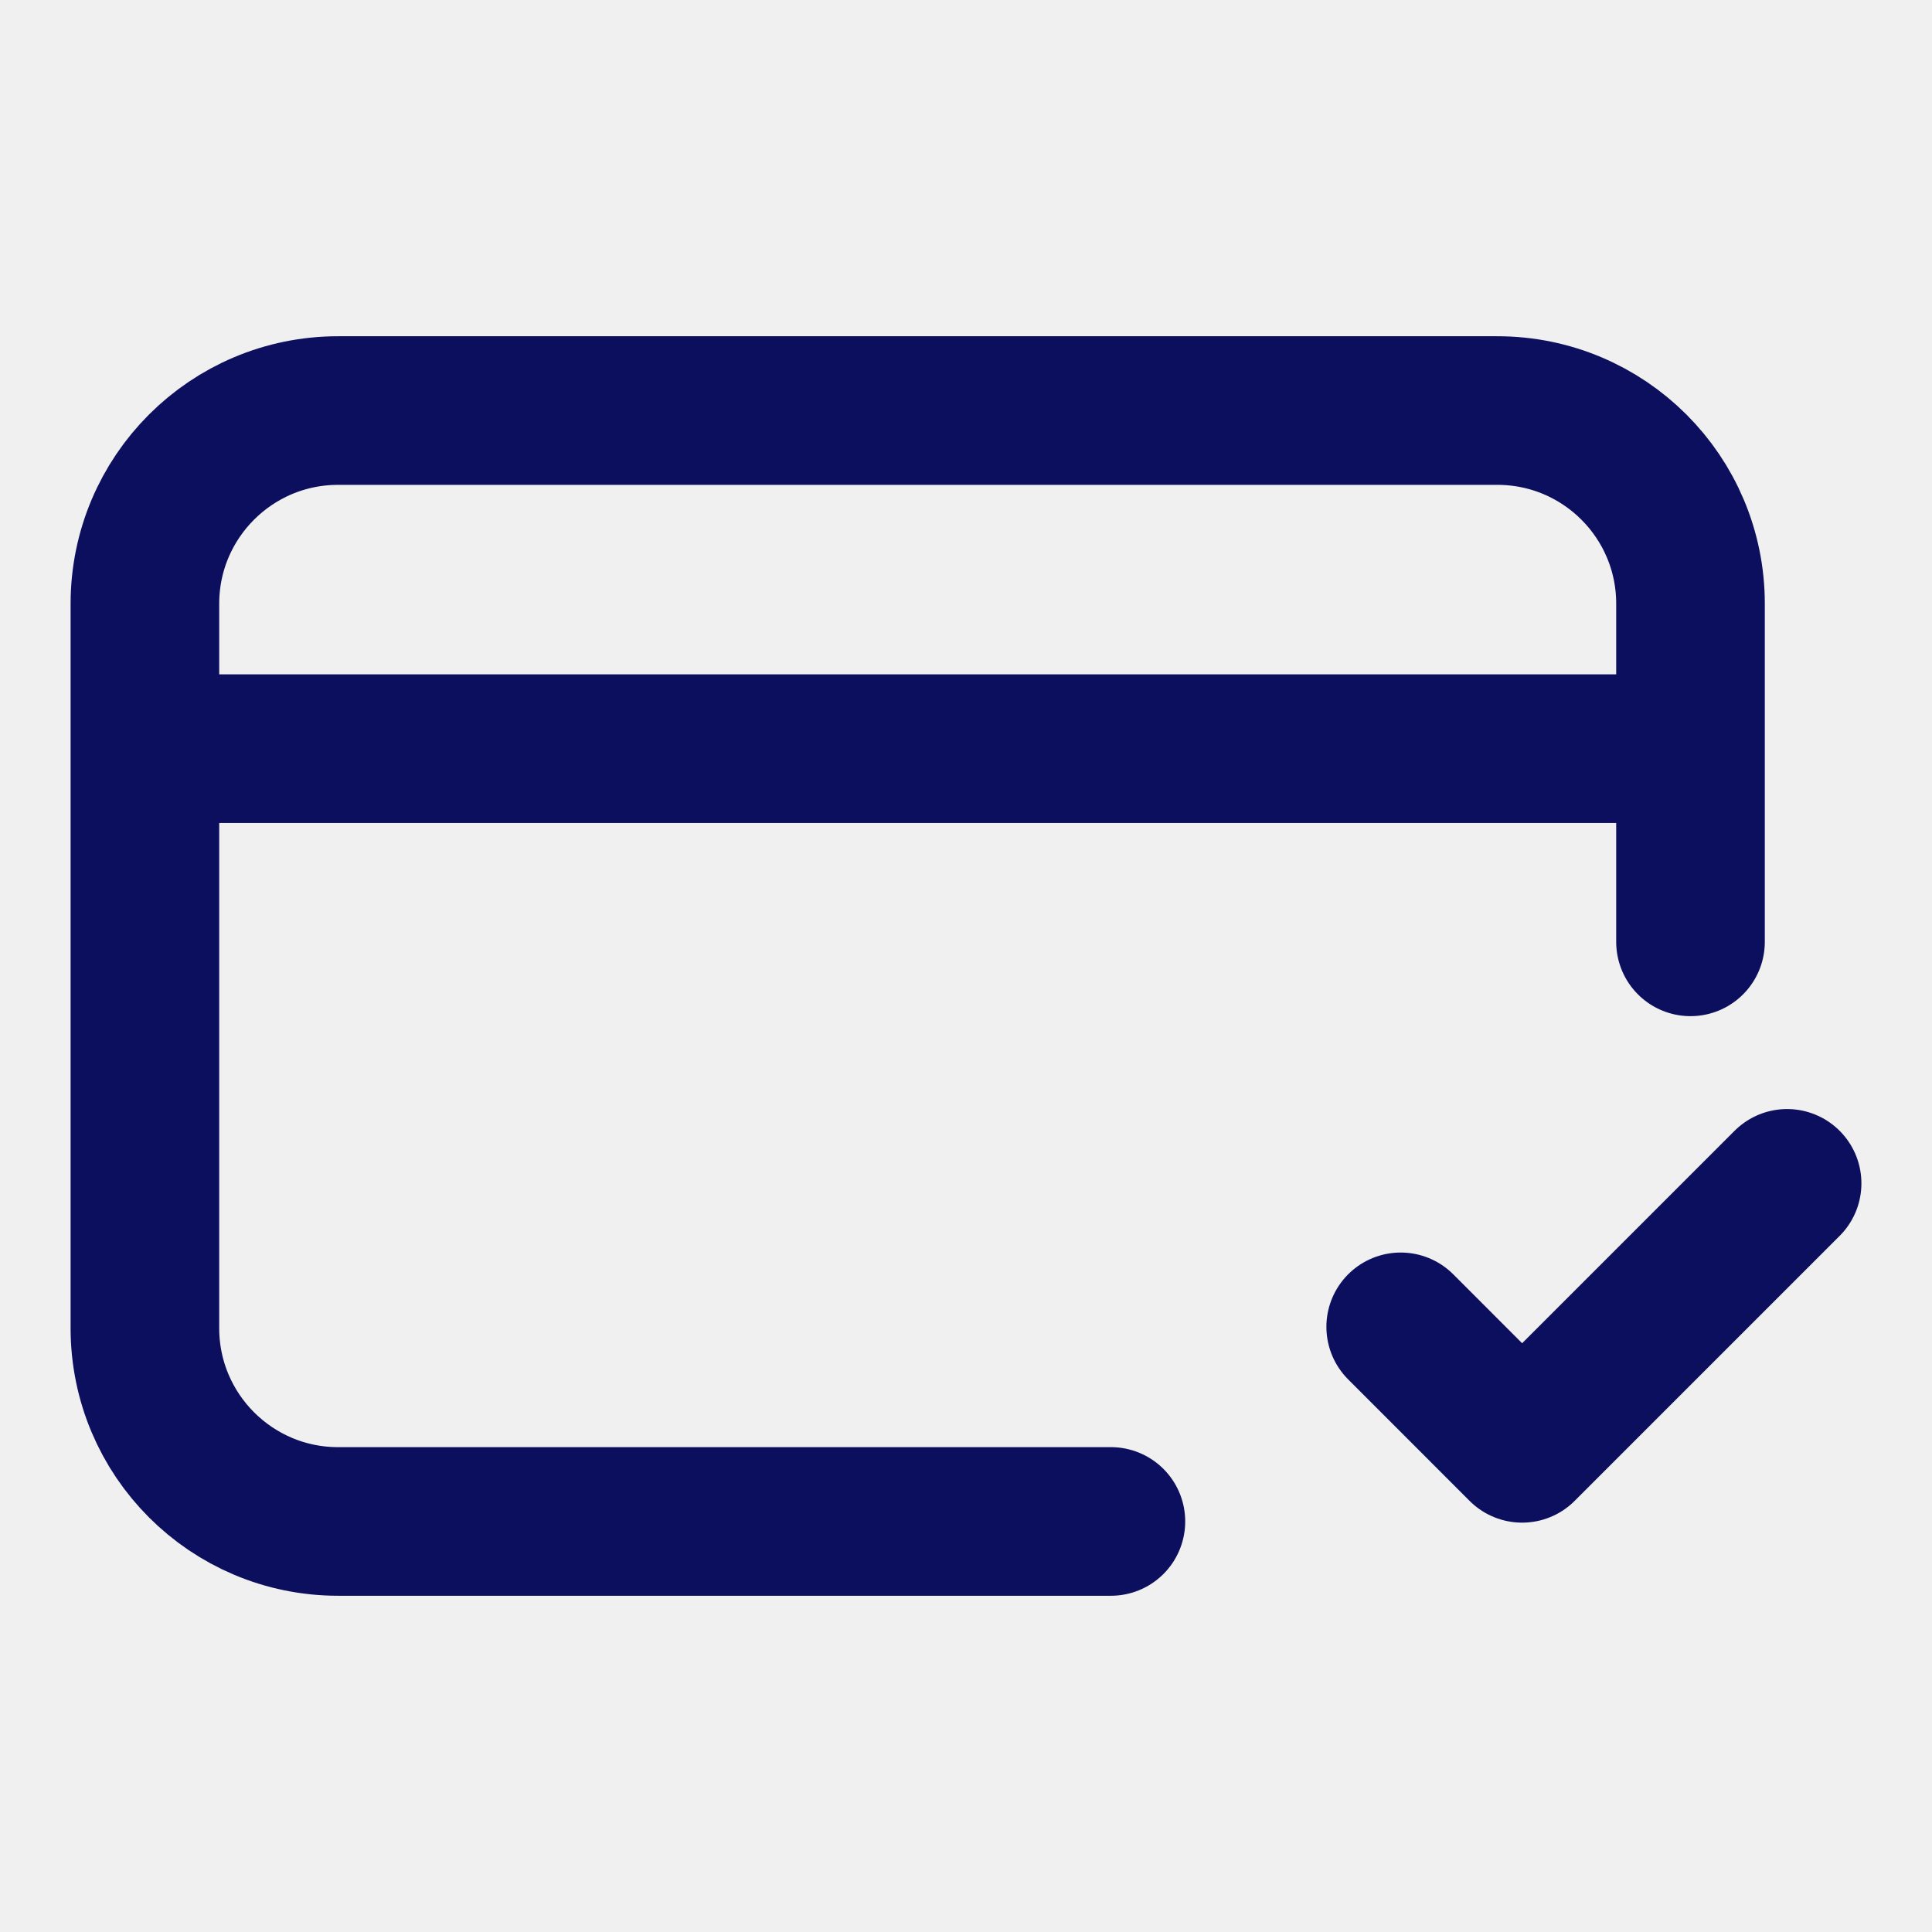
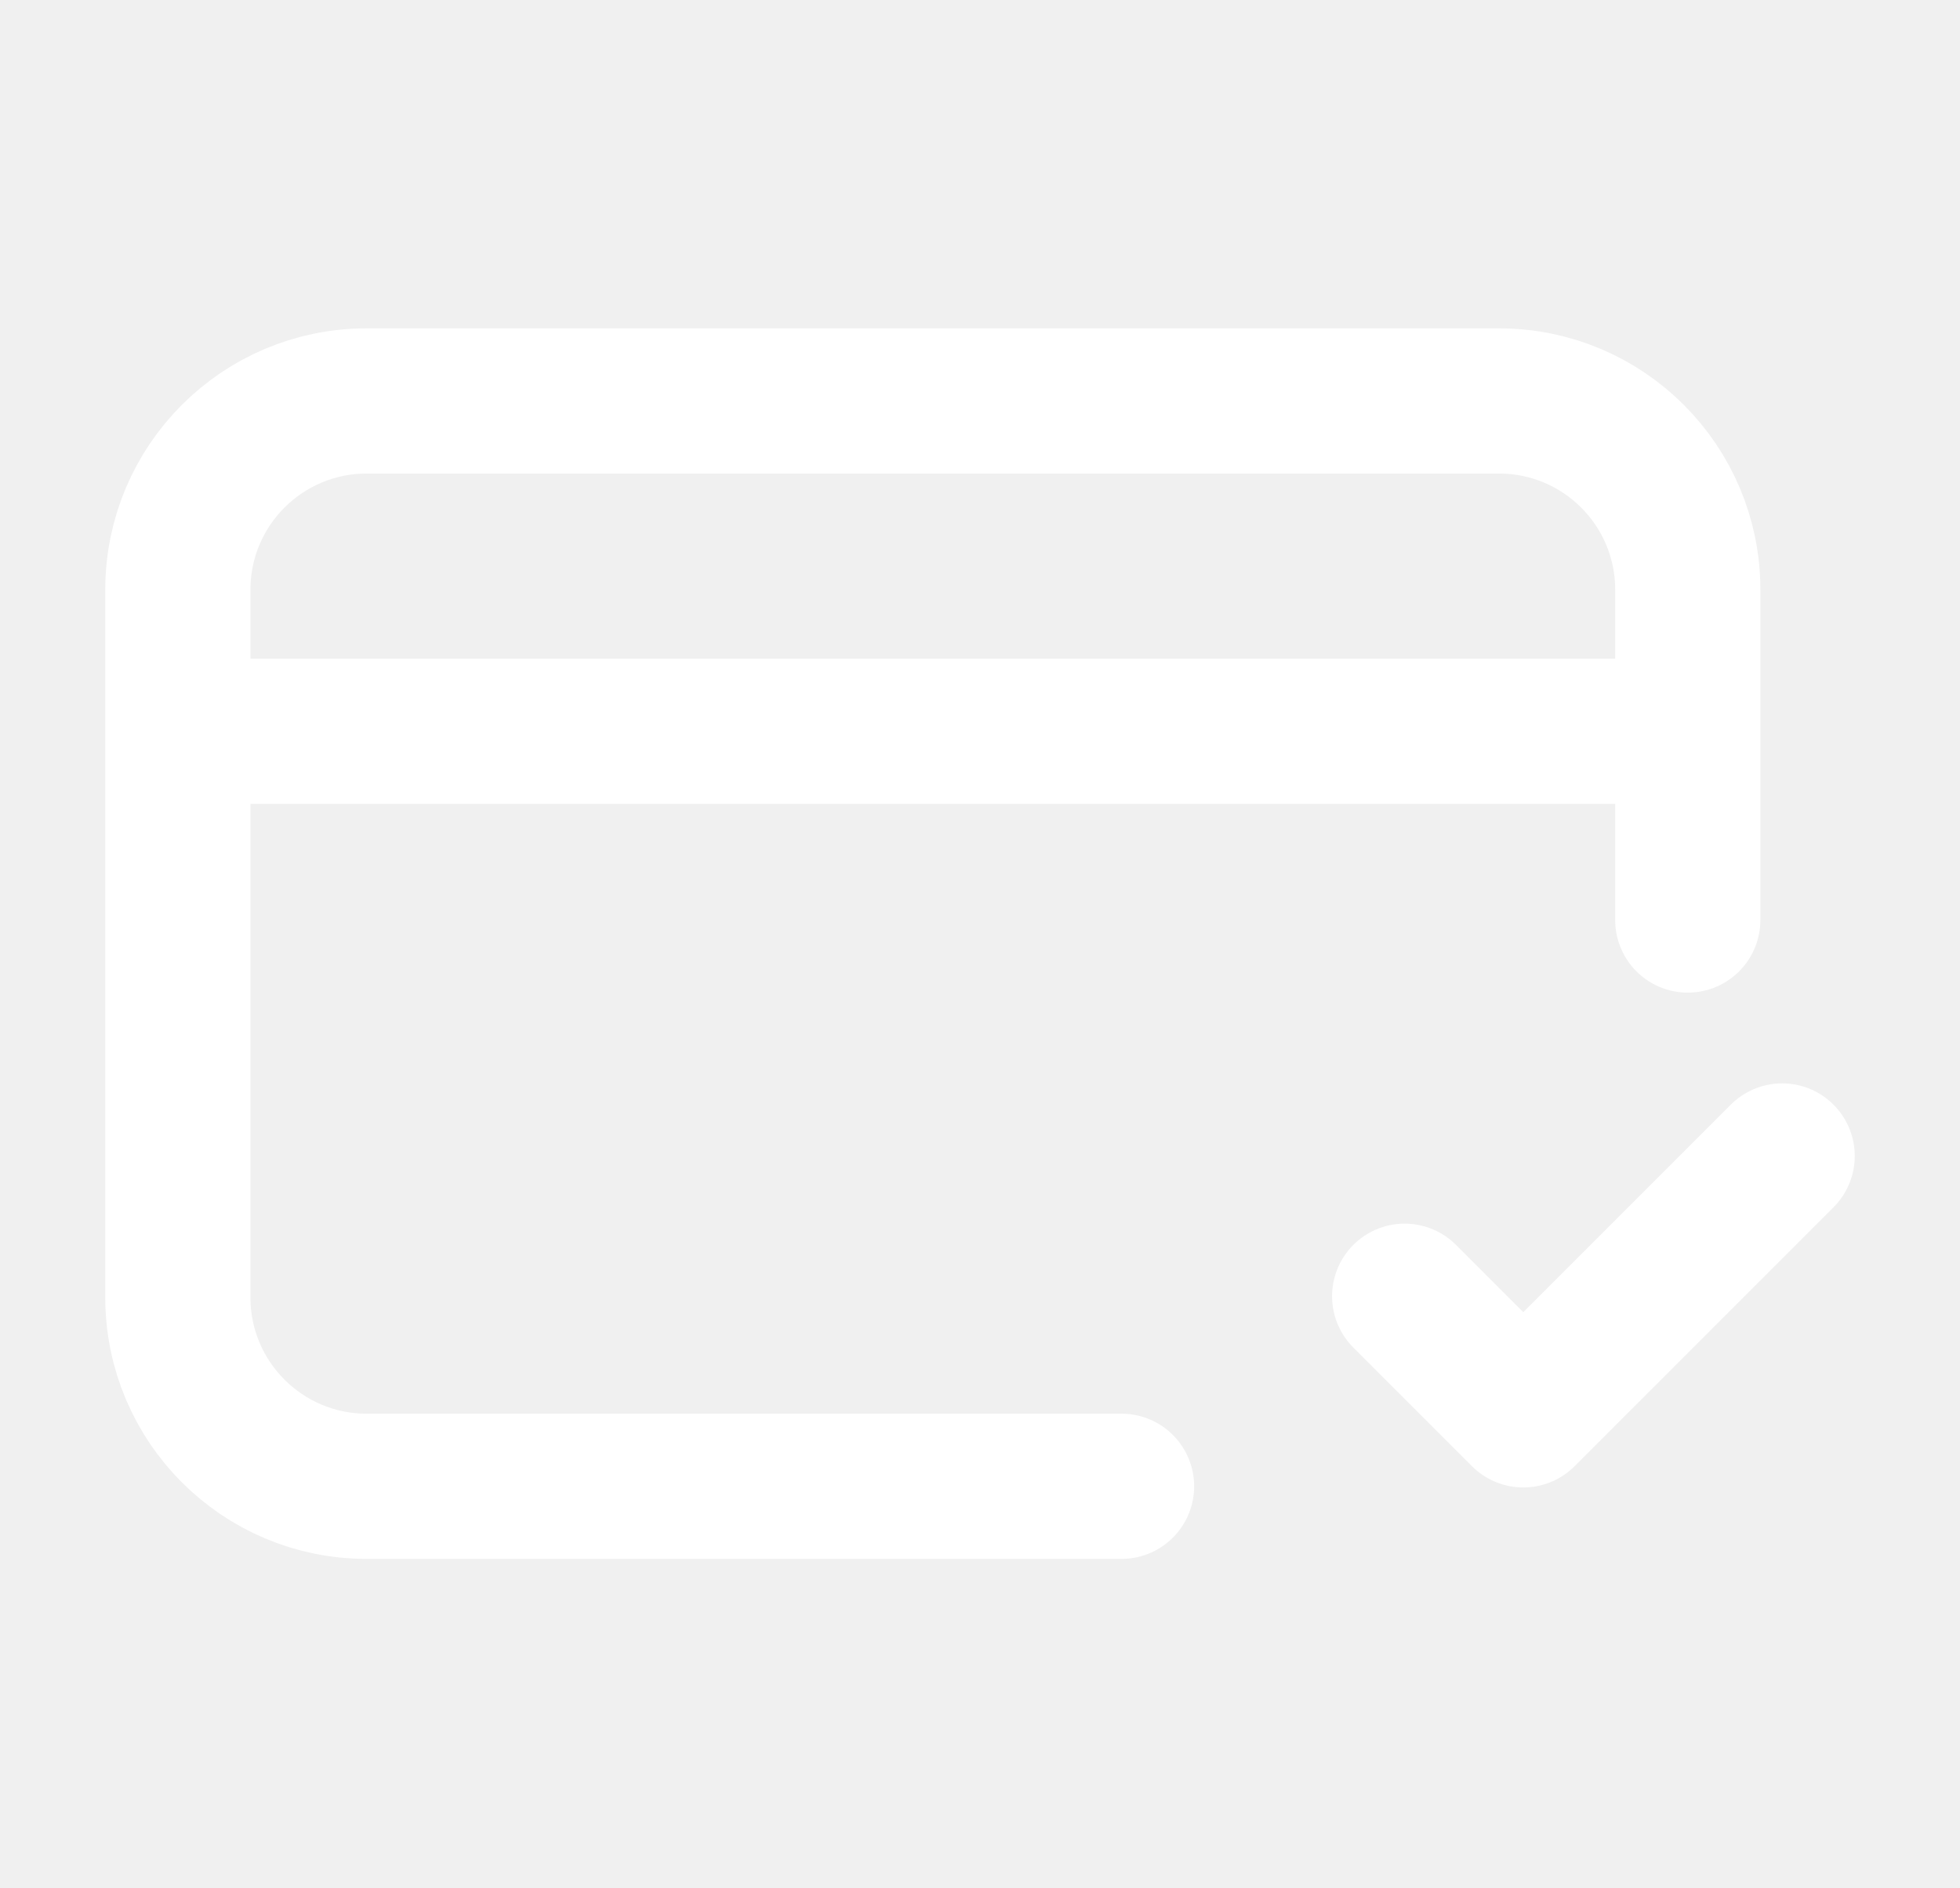
- <svg xmlns="http://www.w3.org/2000/svg" width="26" height="26" viewBox="0 0 26 26" fill="none">
-   <path d="M14.95 20.475H4.55C3.115 20.475 1.951 19.311 1.95 17.875L1.95 8.125C1.95 6.689 3.114 5.525 4.55 5.525H20.15C21.586 5.525 22.75 6.688 22.75 8.124L22.75 12.675M18.85 17.856L20.484 19.491L24.05 15.925M2.6 10.075H22.1" stroke="#0C0F5E" stroke-width="2" stroke-linecap="round" stroke-linejoin="round" />
+ <svg xmlns="http://www.w3.org/2000/svg" width="27" height="26" viewBox="0 0 27 26" fill="none">
+   <path d="M15.45 20.473H5.05C3.615 20.473 2.451 19.309 2.45 17.873L2.45 8.124C2.45 6.688 3.614 5.523 5.05 5.523H20.65C22.086 5.523 23.25 6.687 23.25 8.123L23.25 12.673M19.35 17.855L20.984 19.489L24.55 15.923M3.1 10.073H22.6" stroke="white" stroke-width="2" stroke-linecap="round" stroke-linejoin="round" />
</svg>
